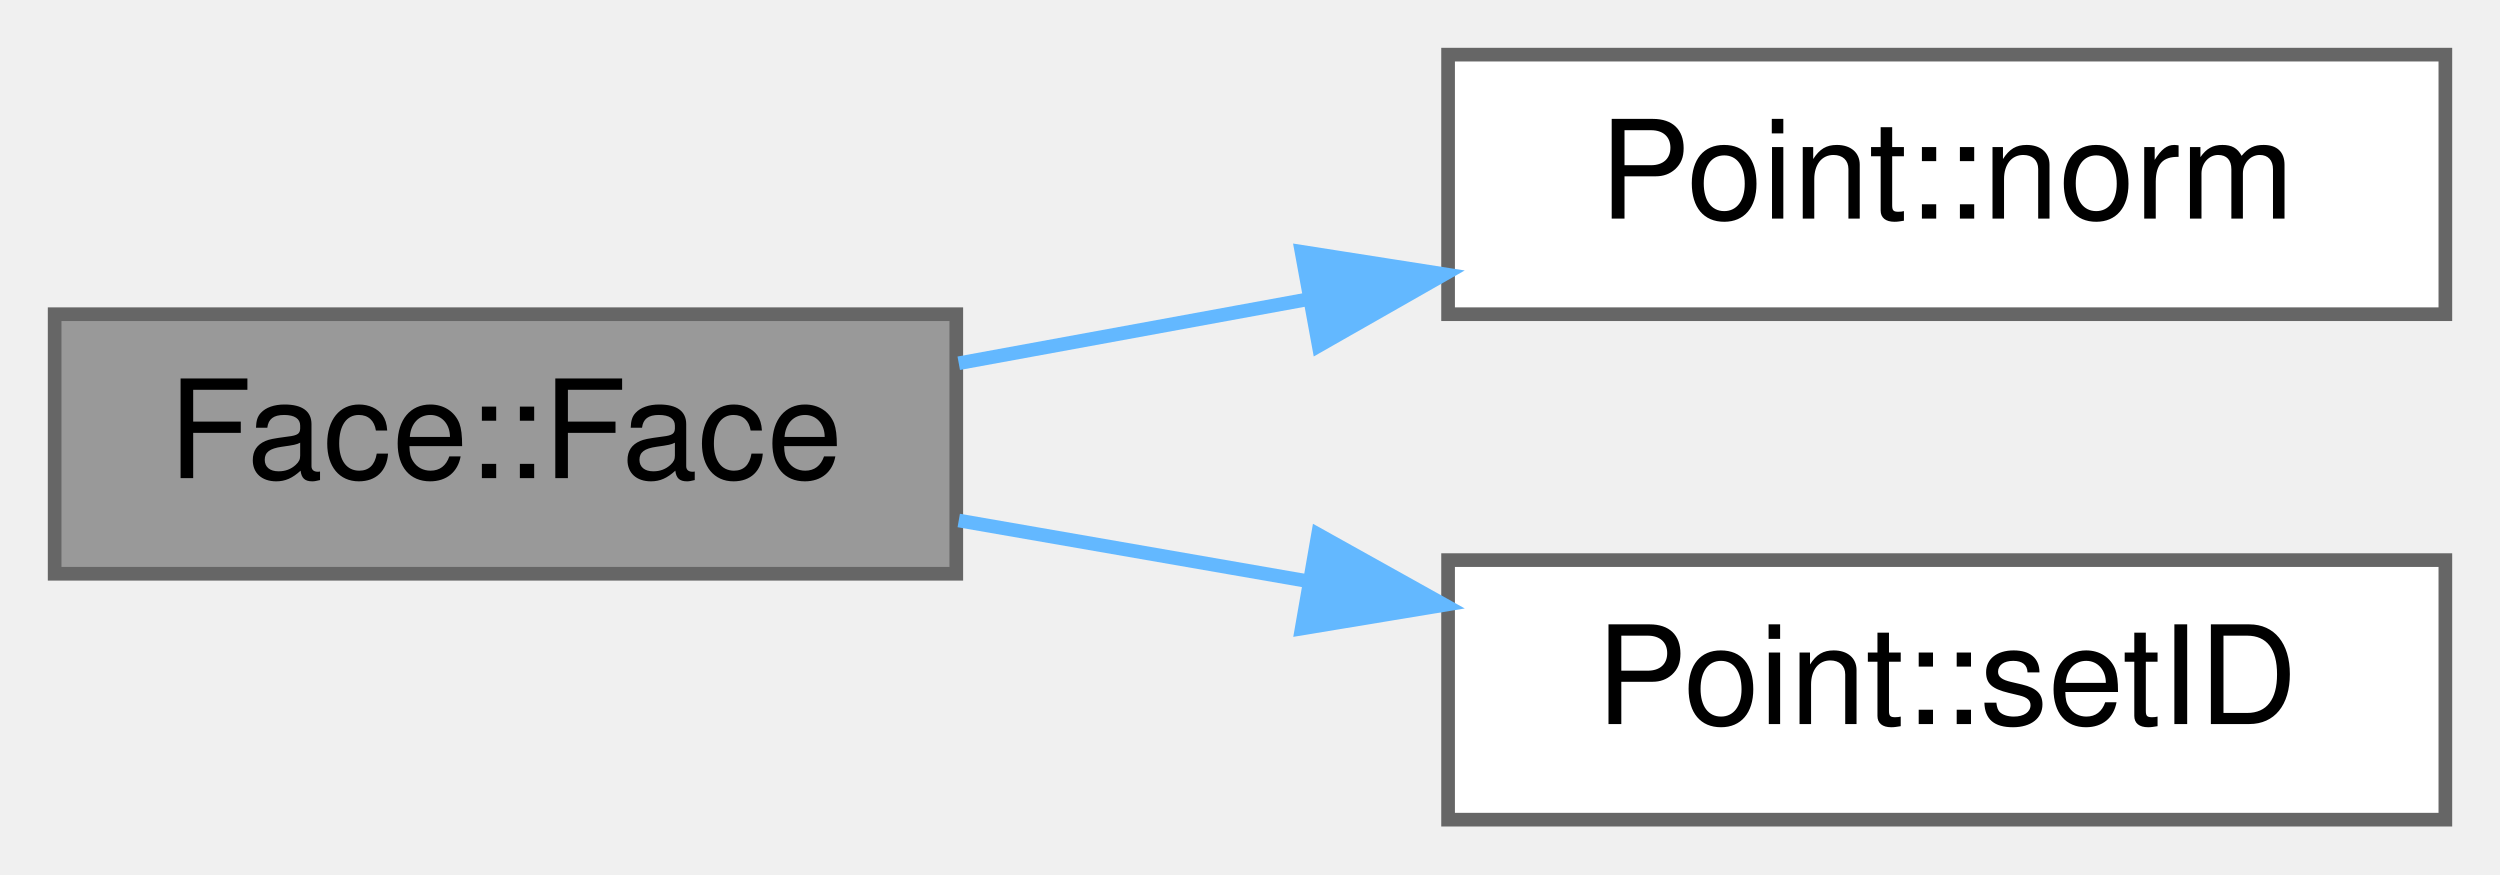
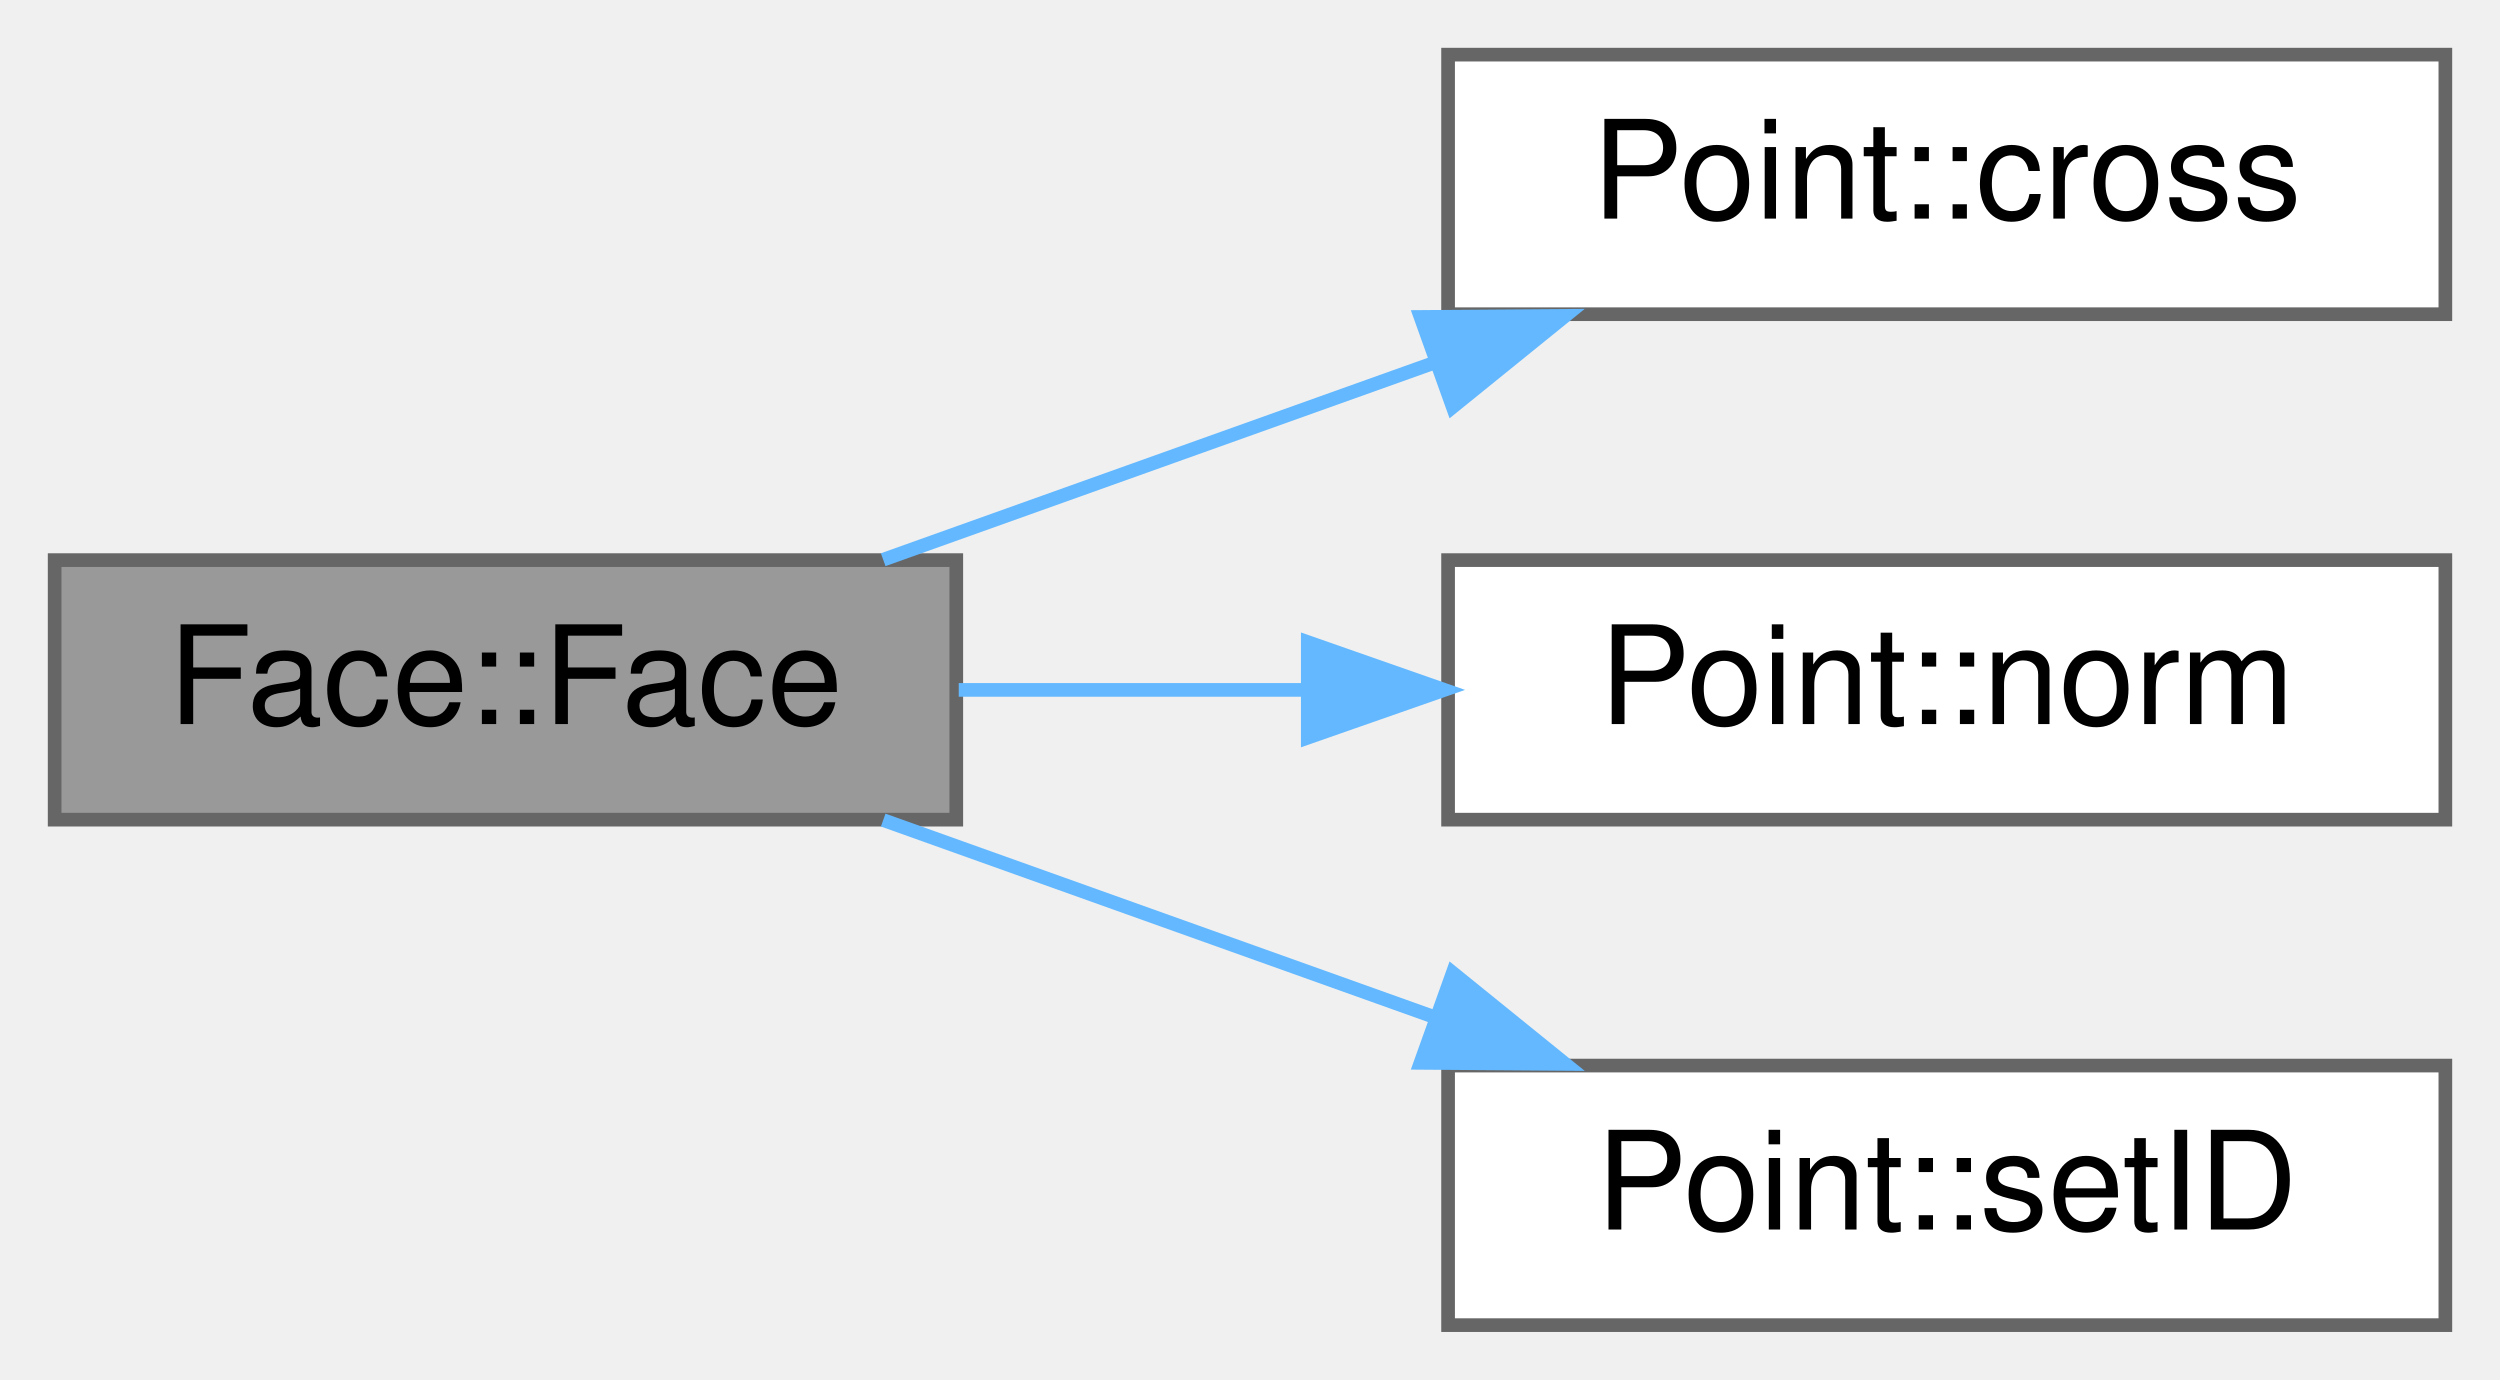
- <svg xmlns="http://www.w3.org/2000/svg" xmlns:xlink="http://www.w3.org/1999/xlink" width="183pt" height="64pt" viewBox="0.00 0.00 183.00 64.00">
-   <g id="graph0" class="graph" transform="scale(1 1) rotate(0) translate(4 60)">
+ <svg xmlns="http://www.w3.org/2000/svg" xmlns:xlink="http://www.w3.org/1999/xlink" width="183pt" height="101pt" viewBox="0.00 0.00 183.00 101.00">
+   <g id="graph0" class="graph" transform="scale(1 1) rotate(0) translate(4 97)">
    <g id="Node000001" class="node">
      <g id="a_Node000001">
        <a xlink:title="Constructor that initializes a face with three vertices and computes its area and normal.">
-           <polygon fill="#999999" stroke="#666666" points="66,-37 0,-37 0,-18 66,-18 66,-37" />
-           <text text-anchor="middle" x="33" y="-25" font-family="Helvetica,sans-Serif" font-size="10.00">Face::Face</text>
+           <polygon fill="#999999" stroke="#666666" points="66,-56 0,-56 0,-37 66,-37 66,-56" />
+           <text text-anchor="middle" x="33" y="-44" font-family="Helvetica,sans-Serif" font-size="10.00">Face::Face</text>
        </a>
      </g>
    </g>
    <g id="Node000002" class="node">
      <g id="a_Node000002">
+         <a xlink:href="classPoint.html#aabbdd5f6af8a5ae39764192ce9bf16d5" target="_top" xlink:title="Cross product.">
+           <polygon fill="white" stroke="#666666" points="175,-93 102,-93 102,-74 175,-74 175,-93" />
+           <text text-anchor="middle" x="138.5" y="-81" font-family="Helvetica,sans-Serif" font-size="10.00">Point::cross</text>
+         </a>
+       </g>
+     </g>
+     <g id="edge1_Node000001_Node000002" class="edge">
+       <g id="a_edge1_Node000001_Node000002">
+         <a xlink:title=" ">
+           <path fill="none" stroke="#63b8ff" d="M60.65,-56.03C72.87,-60.4 87.55,-65.64 100.8,-70.38" />
+           <polygon fill="#63b8ff" stroke="#63b8ff" points="99.98,-73.8 110.58,-73.88 102.34,-67.21 99.98,-73.8" />
+         </a>
+       </g>
+     </g>
+     <g id="Node000003" class="node">
+       <g id="a_Node000003">
        <a xlink:href="classPoint.html#a94fed4ccceeba364d0909f79967284fd" target="_top" xlink:title="Computes the norm (magnitude) of the point.">
          <polygon fill="white" stroke="#666666" points="175,-56 102,-56 102,-37 175,-37 175,-56" />
          <text text-anchor="middle" x="138.5" y="-44" font-family="Helvetica,sans-Serif" font-size="10.00">Point::norm</text>
        </a>
      </g>
    </g>
-     <g id="edge1_Node000001_Node000002" class="edge">
-       <g id="a_edge1_Node000001_Node000002">
+     <g id="edge2_Node000001_Node000003" class="edge">
+       <g id="a_edge2_Node000001_Node000003">
        <a xlink:title=" ">
-           <path fill="none" stroke="#63b8ff" d="M66.18,-33.41C74.28,-34.9 83.14,-36.52 91.77,-38.1" />
-           <polygon fill="#63b8ff" stroke="#63b8ff" points="91.27,-41.57 101.73,-39.93 92.53,-34.69 91.27,-41.57" />
+           <path fill="none" stroke="#63b8ff" d="M66.18,-46.5C74.2,-46.5 82.95,-46.5 91.49,-46.5" />
+           <polygon fill="#63b8ff" stroke="#63b8ff" points="91.73,-50 101.73,-46.5 91.73,-43 91.73,-50" />
        </a>
      </g>
    </g>
-     <g id="Node000003" class="node">
-       <g id="a_Node000003">
+     <g id="Node000004" class="node">
+       <g id="a_Node000004">
        <a xlink:href="classPoint.html#a2de70b524bfdcaf108f4f793ecd2fcd2" target="_top" xlink:title="Sets the ID of the point.">
          <polygon fill="white" stroke="#666666" points="175,-19 102,-19 102,0 175,0 175,-19" />
          <text text-anchor="middle" x="138.5" y="-7" font-family="Helvetica,sans-Serif" font-size="10.00">Point::setID</text>
        </a>
      </g>
    </g>
-     <g id="edge2_Node000001_Node000003" class="edge">
-       <g id="a_edge2_Node000001_Node000003">
+     <g id="edge3_Node000001_Node000004" class="edge">
+       <g id="a_edge3_Node000001_Node000004">
        <a xlink:title=" ">
-           <path fill="none" stroke="#63b8ff" d="M66.18,-21.9C74.28,-20.49 83.14,-18.95 91.77,-17.45" />
-           <polygon fill="#63b8ff" stroke="#63b8ff" points="92.48,-20.88 101.73,-15.72 91.28,-13.99 92.48,-20.88" />
+           <path fill="none" stroke="#63b8ff" d="M60.65,-36.97C72.87,-32.6 87.55,-27.36 100.8,-22.62" />
+           <polygon fill="#63b8ff" stroke="#63b8ff" points="102.34,-25.79 110.58,-19.12 99.98,-19.2 102.34,-25.79" />
        </a>
      </g>
    </g>
  </g>
</svg>
